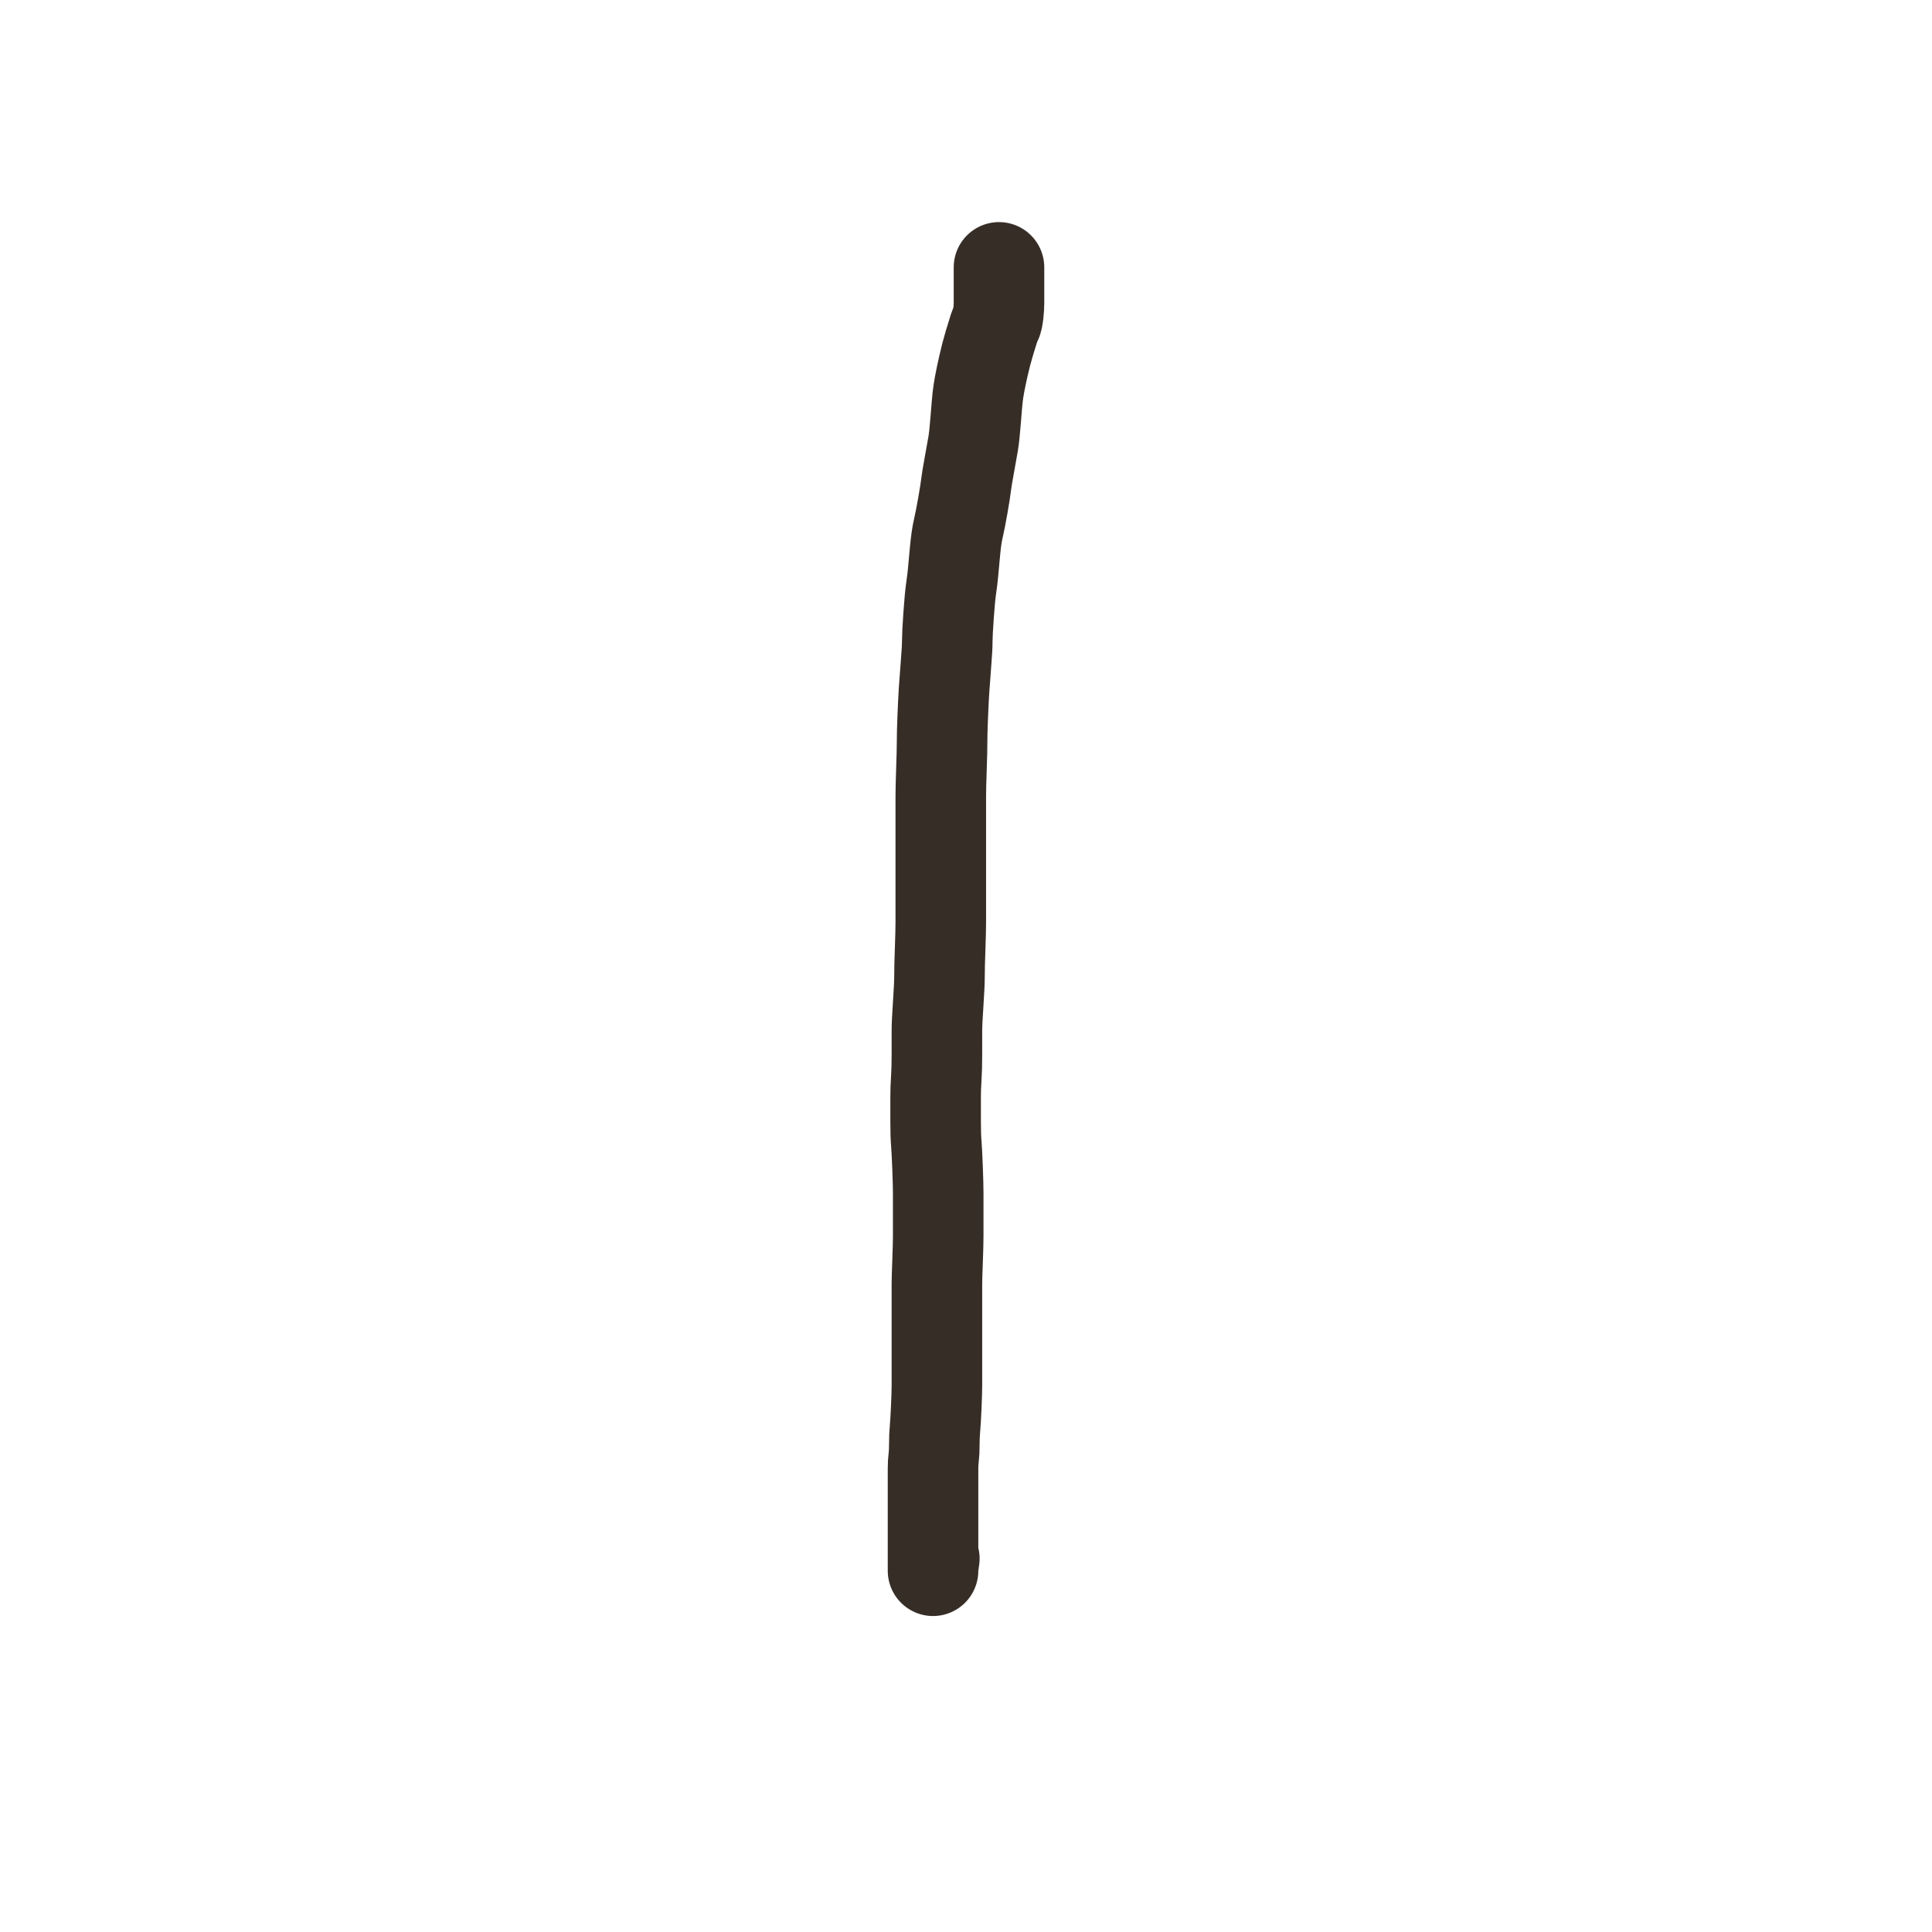
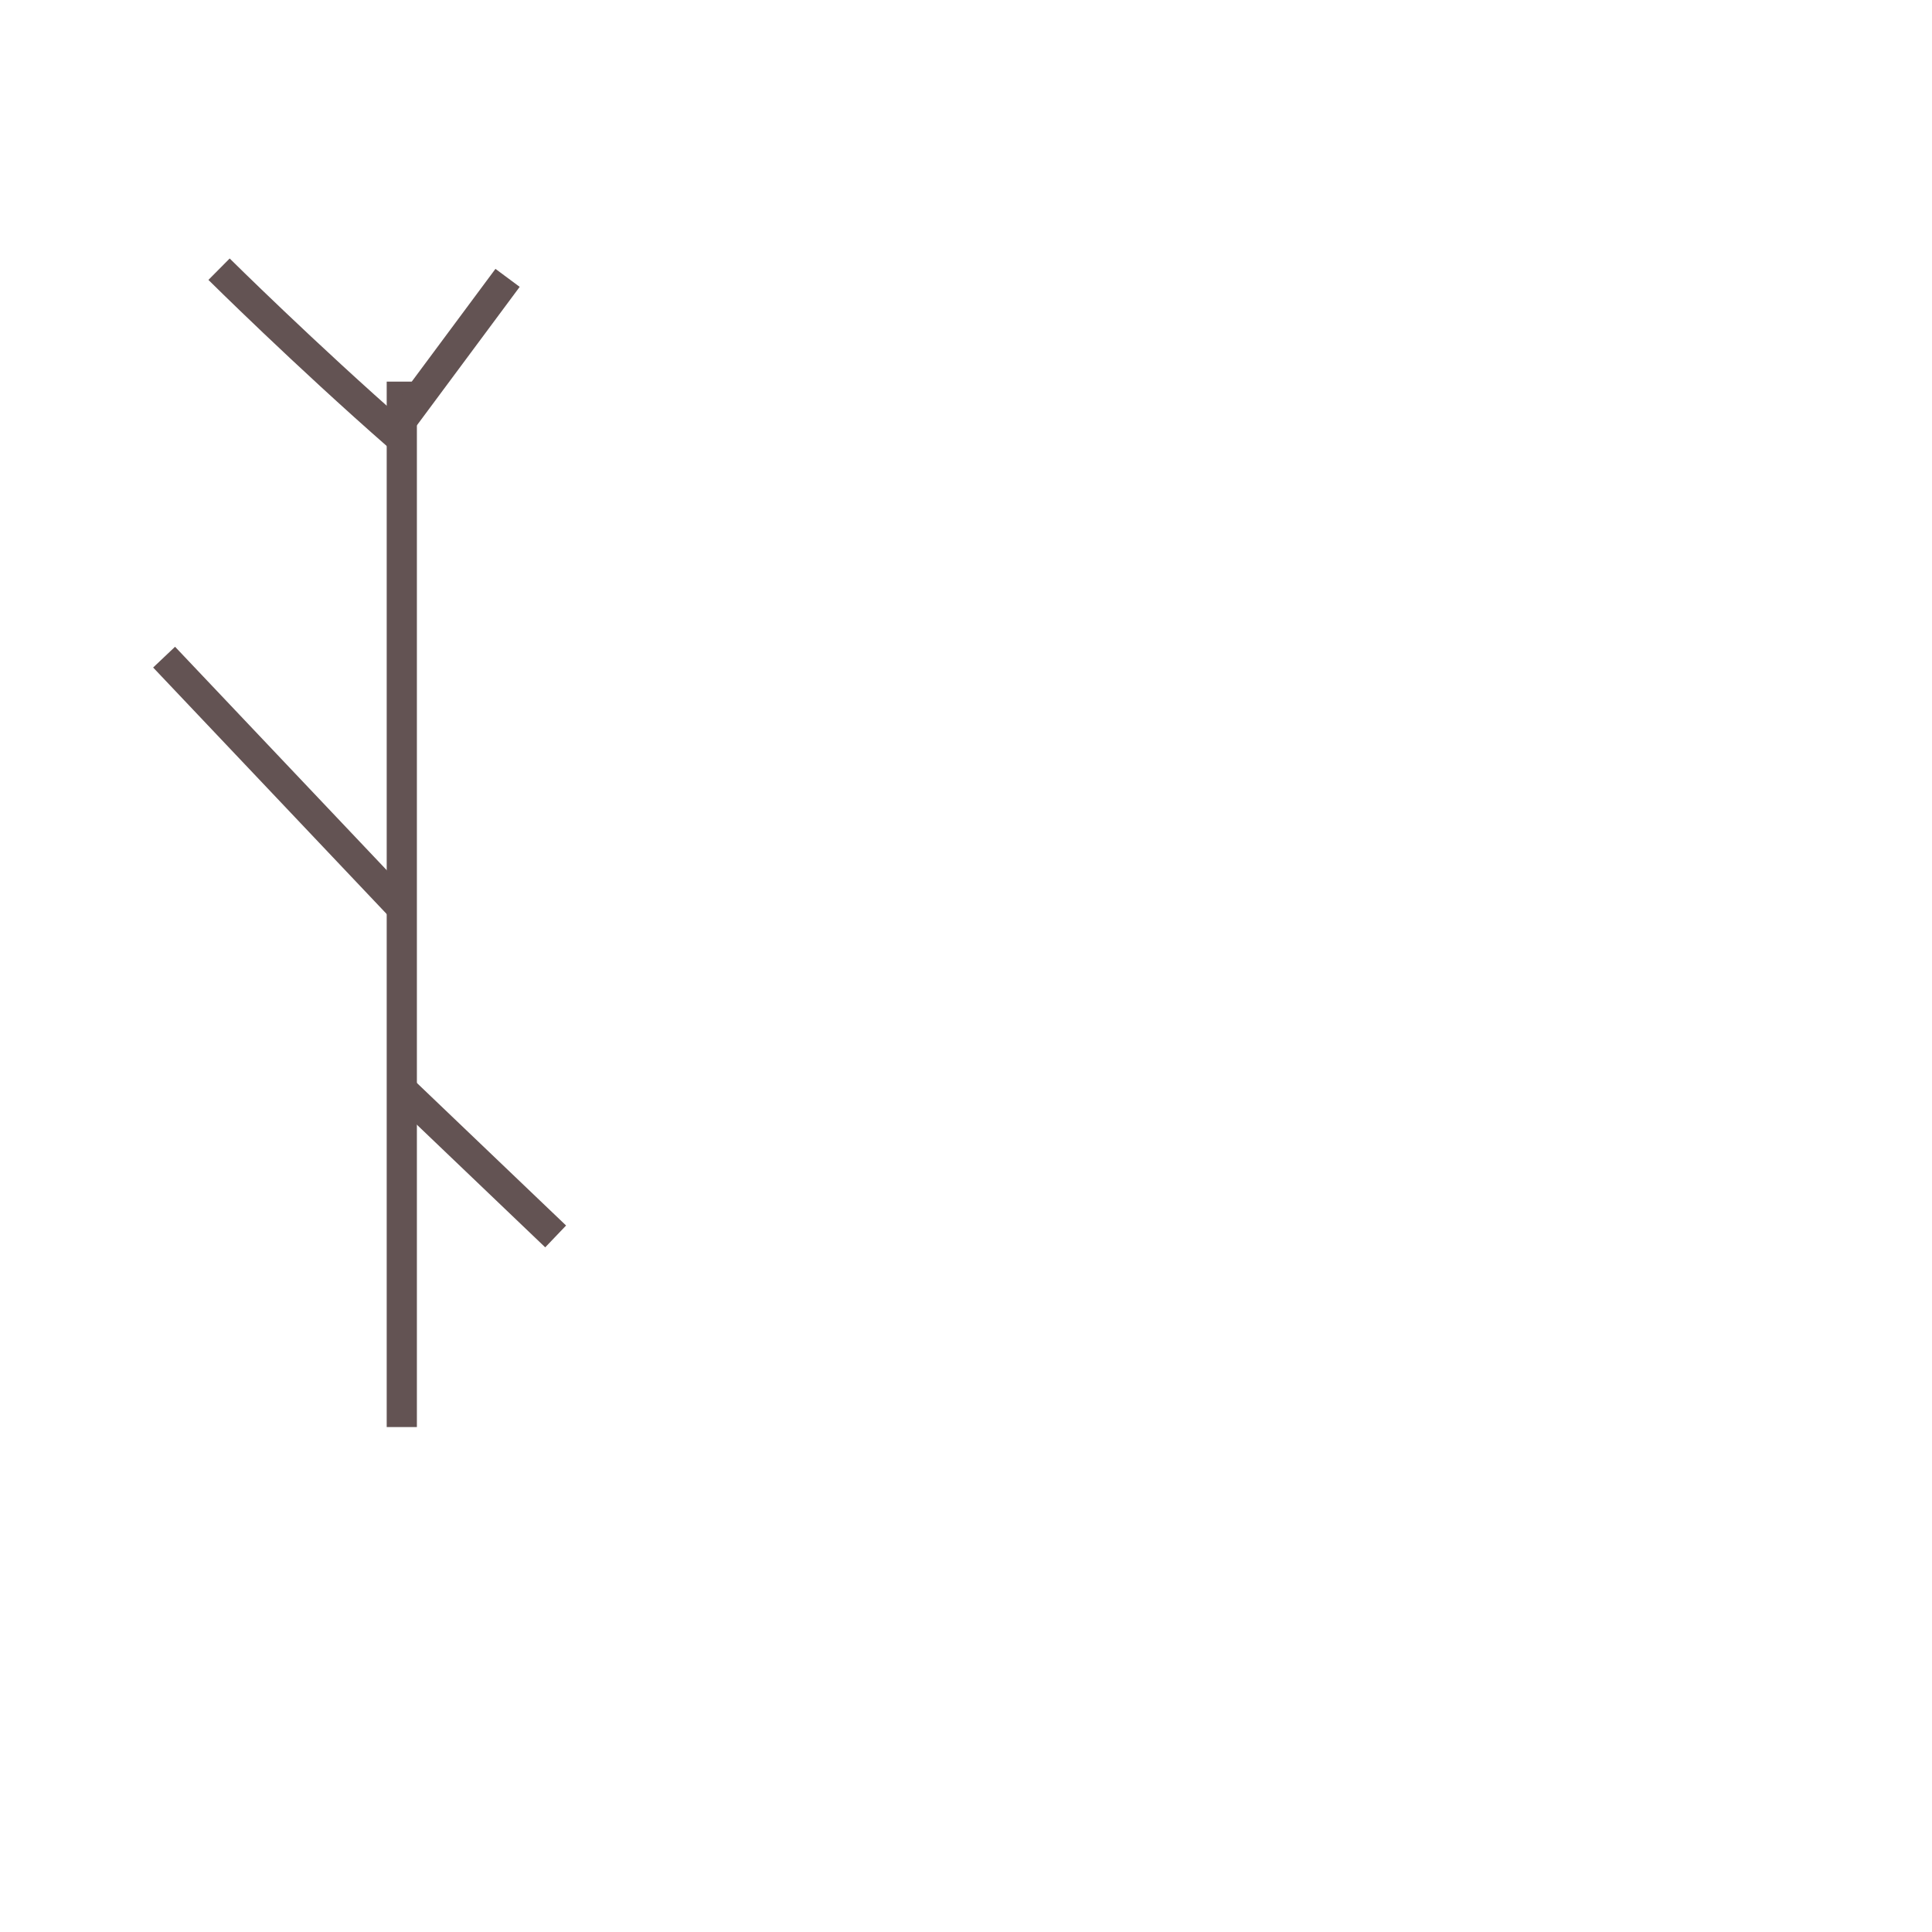
<svg xmlns="http://www.w3.org/2000/svg" version="1.1" width="640" height="640" viewBox="0 0 640 640" xml:space="preserve">
  <defs>
</defs>
-   <g transform="matrix(1 0 0 1 320 304.53)" id="qgRKGE9SkQCiP-kdDDf93">
-     <path style="stroke: rgb(55,45,39); stroke-width: 30; stroke-dasharray: none; stroke-linecap: round; stroke-dashoffset: 0; stroke-linejoin: round; stroke-miterlimit: 10; fill: none; fill-rule: nonzero; opacity: 1;" vector-effect="non-scaling-stroke" transform=" translate(-292.74, -295.4)" d="M 303.668 79.443 Q 303.668 79.444 303.668 80.926 Q 303.668 82.408 303.668 83.467 Q 303.668 84.525 303.668 87.278 Q 303.668 90.031 303.668 91.301 Q 303.668 92.572 303.454 94.689 Q 303.24 96.807 302.812 97.654 Q 302.383 98.501 301.955 99.771 Q 301.526 101.042 300.455 104.642 Q 299.384 108.241 298.527 112.053 Q 297.671 115.864 297.242 118.193 Q 296.814 120.523 296.599 122.428 Q 296.385 124.334 295.957 129.84 Q 295.528 135.345 295.1 137.886 Q 294.672 140.427 293.815 145.085 Q 292.958 149.744 292.744 151.65 Q 292.529 153.555 291.673 158.426 Q 290.816 163.296 290.173 166.048 Q 289.531 168.801 289.102 173.46 Q 288.674 178.118 288.46 180.447 Q 288.245 182.777 287.817 185.741 Q 287.388 188.706 286.96 194.846 Q 286.532 200.987 286.532 203.316 Q 286.532 205.645 286.103 210.939 Q 285.675 216.233 285.461 219.621 Q 285.246 223.009 285.032 228.302 Q 284.818 233.596 284.818 236.561 Q 284.818 239.525 284.604 245.666 Q 284.39 251.806 284.39 254.559 Q 284.39 257.312 284.39 259.853 Q 284.39 262.394 284.39 269.17 Q 284.39 275.946 284.39 278.91 Q 284.39 281.875 284.39 287.168 Q 284.39 292.462 284.39 295.85 Q 284.39 299.238 284.175 305.167 Q 283.961 311.096 283.961 314.06 Q 283.961 317.025 283.533 323.377 Q 283.104 329.73 283.104 332.271 Q 283.104 334.812 283.104 339.894 Q 283.104 344.976 282.89 348.152 Q 282.676 351.328 282.676 354.292 Q 282.676 357.257 282.676 362.127 Q 282.676 366.997 282.89 369.538 Q 283.104 372.079 283.319 377.796 Q 283.533 383.514 283.533 386.055 Q 283.533 388.596 283.533 393.254 Q 283.533 397.913 283.533 400.453 Q 283.533 402.994 283.319 408.712 Q 283.104 414.429 283.104 416.123 Q 283.104 417.817 283.104 420.146 Q 283.104 422.475 283.104 427.981 Q 283.104 433.486 283.104 436.027 Q 283.104 438.568 283.104 442.803 Q 283.104 447.038 283.104 449.579 Q 283.104 452.12 282.89 456.99 Q 282.676 461.86 282.462 464.19 Q 282.247 466.519 282.247 469.272 Q 282.247 472.024 282.033 473.718 Q 281.819 475.412 281.819 477.318 Q 281.819 479.224 281.819 482.823 Q 281.819 486.423 281.819 488.117 Q 281.819 489.811 281.819 492.987 Q 281.819 496.164 281.819 497.011 Q 281.819 497.858 281.819 499.552 Q 281.819 501.246 281.819 502.093 Q 281.819 502.939 281.819 504.633 Q 281.819 506.327 281.819 506.963 Q 281.819 507.598 281.819 508.233 Q 281.819 508.868 281.819 509.715 Q 281.819 510.562 281.819 510.774 Q 281.819 510.986 281.819 511.198 Q 281.819 511.409 281.819 511.198 Q 281.819 510.986 281.819 510.562 Q 281.819 510.139 282.033 508.657 L 282.248 507.173" stroke-linecap="round" />
+   <g transform="matrix(1.9 0 0 1.9 376.3 320)" id="htwUAmUqrzr1oBq1TmU57">
+     <g style="" vector-effect="non-scaling-stroke">
+       <g transform="matrix(1 0 0 1 -128 -10.75)" id="2ZtCeVxssHugO0NOcrBSu">
+         <path style="stroke: rgb(99,83,83); stroke-width: 10; stroke-dasharray: none; stroke-linecap: butt; stroke-dashoffset: 0; stroke-linejoin: miter; stroke-miterlimit: 4; fill: rgb(255,255,255); fill-opacity: 0; fill-rule: nonzero; opacity: 1;" vector-effect="non-scaling-stroke" transform=" translate(0, 0)" d="M 0 -91.136 L 0 91.136" stroke-linecap="round" />
+       </g>
+       <g transform="matrix(1.14 0 0 1.14 -148.43 -31.67)" id="Ya5bAMBPngr77S5uGQ7VJ">
+         <path style="stroke: rgb(99,83,83); stroke-width: 10; stroke-dasharray: none; stroke-linecap: butt; stroke-dashoffset: 0; stroke-linejoin: miter; stroke-miterlimit: 4; fill: rgb(255,255,255); fill-opacity: 0; fill-rule: nonzero; opacity: 1;" vector-effect="non-scaling-stroke" transform=" translate(0, 0)" d="M 18.432 19.456 L -18.432 -19.456" stroke-linecap="round" />
+       </g>
+       <g transform="matrix(1 0 0 1 -123 24.06)" id="DbXYDeD8PCCIWyrdl-13G">
+         <path style="stroke: rgb(99,83,83); stroke-width: 1; stroke-dasharray: none; stroke-linecap: butt; stroke-dashoffset: 0; stroke-linejoin: miter; stroke-miterlimit: 4; fill: rgb(255,255,255); fill-opacity: 0; fill-rule: nonzero; opacity: 1;" vector-effect="non-scaling-stroke" transform=" translate(0, 0)" d="M 0 0" stroke-linecap="round" />
+       </g>
+       <g transform="matrix(1.02 0 0 1.02 -114.56 34.36)" id="t_B8cG1GVek5sToy2T6Ve">
+         <path style="stroke: rgb(99,83,83); stroke-width: 10; stroke-dasharray: none; stroke-linecap: butt; stroke-dashoffset: 0; stroke-linejoin: miter; stroke-miterlimit: 4; fill: rgb(255,255,255); fill-opacity: 0; fill-rule: nonzero; opacity: 1;" vector-effect="non-scaling-stroke" transform=" translate(0, 0)" d="M -13.122 -12.538 L 13.122 12.538" stroke-linecap="round" />
+       </g>
+       <g transform="matrix(1 0 0 1 -133 -98.82)" id="HMS1nxtc0xunXdrOwp9og">
+         <path style="stroke: rgb(99,83,83); stroke-width: 1; stroke-dasharray: none; stroke-linecap: butt; stroke-dashoffset: 0; stroke-linejoin: miter; stroke-miterlimit: 4; fill: rgb(255,255,255); fill-opacity: 0; fill-rule: nonzero; opacity: 1;" vector-effect="non-scaling-stroke" transform=" translate(0, 0)" d="M 0 0" stroke-linecap="round" />
+       </g>
+       <g transform="matrix(1 0 0 1 -144.18 -106.89)" id="1oWRVvBQngJJyAvjs_u_X">
+         <path style="stroke: rgb(99,83,83); stroke-width: 10; stroke-dasharray: none; stroke-linecap: butt; stroke-dashoffset: 0; stroke-linejoin: miter; stroke-miterlimit: 4; fill: rgb(255,255,255); fill-opacity: 0; fill-rule: nonzero; opacity: 1;" vector-effect="non-scaling-stroke" transform=" translate(0, 0)" d="M 15.682 14.598 C -0.702 0.262 -15.682 -14.598 -15.682 -14.598" stroke-linecap="round" />
+       </g>
+       <g transform="matrix(1 0 0 1 -122.5 -93.7)" id="zbPGcfVdjgYrpUBRQCh1h">
+         <path style="stroke: rgb(99,83,83); stroke-width: 1; stroke-dasharray: none; stroke-linecap: butt; stroke-dashoffset: 0; stroke-linejoin: miter; stroke-miterlimit: 4; fill: rgb(255,255,255); fill-opacity: 0; fill-rule: nonzero; opacity: 1;" vector-effect="non-scaling-stroke" transform=" translate(0, 0)" d="M 0 0" stroke-linecap="round" />
+       </g>
+       <g transform="matrix(1 0 0 1 -122 -98.32)" id="iizl7DwV5ZPZcYVS9lIlg">
+         <path style="stroke: rgb(99,83,83); stroke-width: 1; stroke-dasharray: none; stroke-linecap: butt; stroke-dashoffset: 0; stroke-linejoin: miter; stroke-miterlimit: 4; fill: rgb(255,255,255); fill-opacity: 0; fill-rule: nonzero; opacity: 1;" vector-effect="non-scaling-stroke" transform=" translate(0, 0)" d="M 0 0" stroke-linecap="round" />
+       </g>
+       <g transform="matrix(1 0 0 1 -114.56 -106.89)" id="66ZA67HY1TukfSCPOukEM">
+         <path style="stroke: rgb(99,83,83); stroke-width: 1; stroke-dasharray: none; stroke-linecap: butt; stroke-dashoffset: 0; stroke-linejoin: miter; stroke-miterlimit: 4; fill: rgb(255,255,255); fill-opacity: 0; fill-rule: nonzero; opacity: 1;" vector-effect="non-scaling-stroke" transform=" translate(0, 0)" d="M 0 0" stroke-linecap="round" />
+       </g>
+       <g transform="matrix(1 0 0 1 -115.06 -107.39)" id="XCIHy5t-rf4h22pkDBxU5">
+         <path style="stroke: rgb(99,83,83); stroke-width: 1; stroke-dasharray: none; stroke-linecap: butt; stroke-dashoffset: 0; stroke-linejoin: miter; stroke-miterlimit: 4; fill: rgb(255,255,255); fill-opacity: 0; fill-rule: nonzero; opacity: 1;" vector-effect="non-scaling-stroke" transform=" translate(0, 0)" d="M 0 0" stroke-linecap="round" />
+       </g>
+       <g transform="matrix(1 0 0 1 -118.53 -107.89)" id="f9mLd9JFQgmx3LS_H1iaL">
+         <path style="stroke: rgb(99,83,83); stroke-width: 10; stroke-dasharray: none; stroke-linecap: butt; stroke-dashoffset: 0; stroke-linejoin: miter; stroke-miterlimit: 4; fill: rgb(255,255,255); fill-opacity: 0; fill-rule: nonzero; opacity: 1;" vector-effect="non-scaling-stroke" transform=" translate(0, 0)" d="M -8.972 12.086 L 8.972 -12.086" stroke-linecap="round" />
+       </g>
+     </g>
  </g>
</svg>
